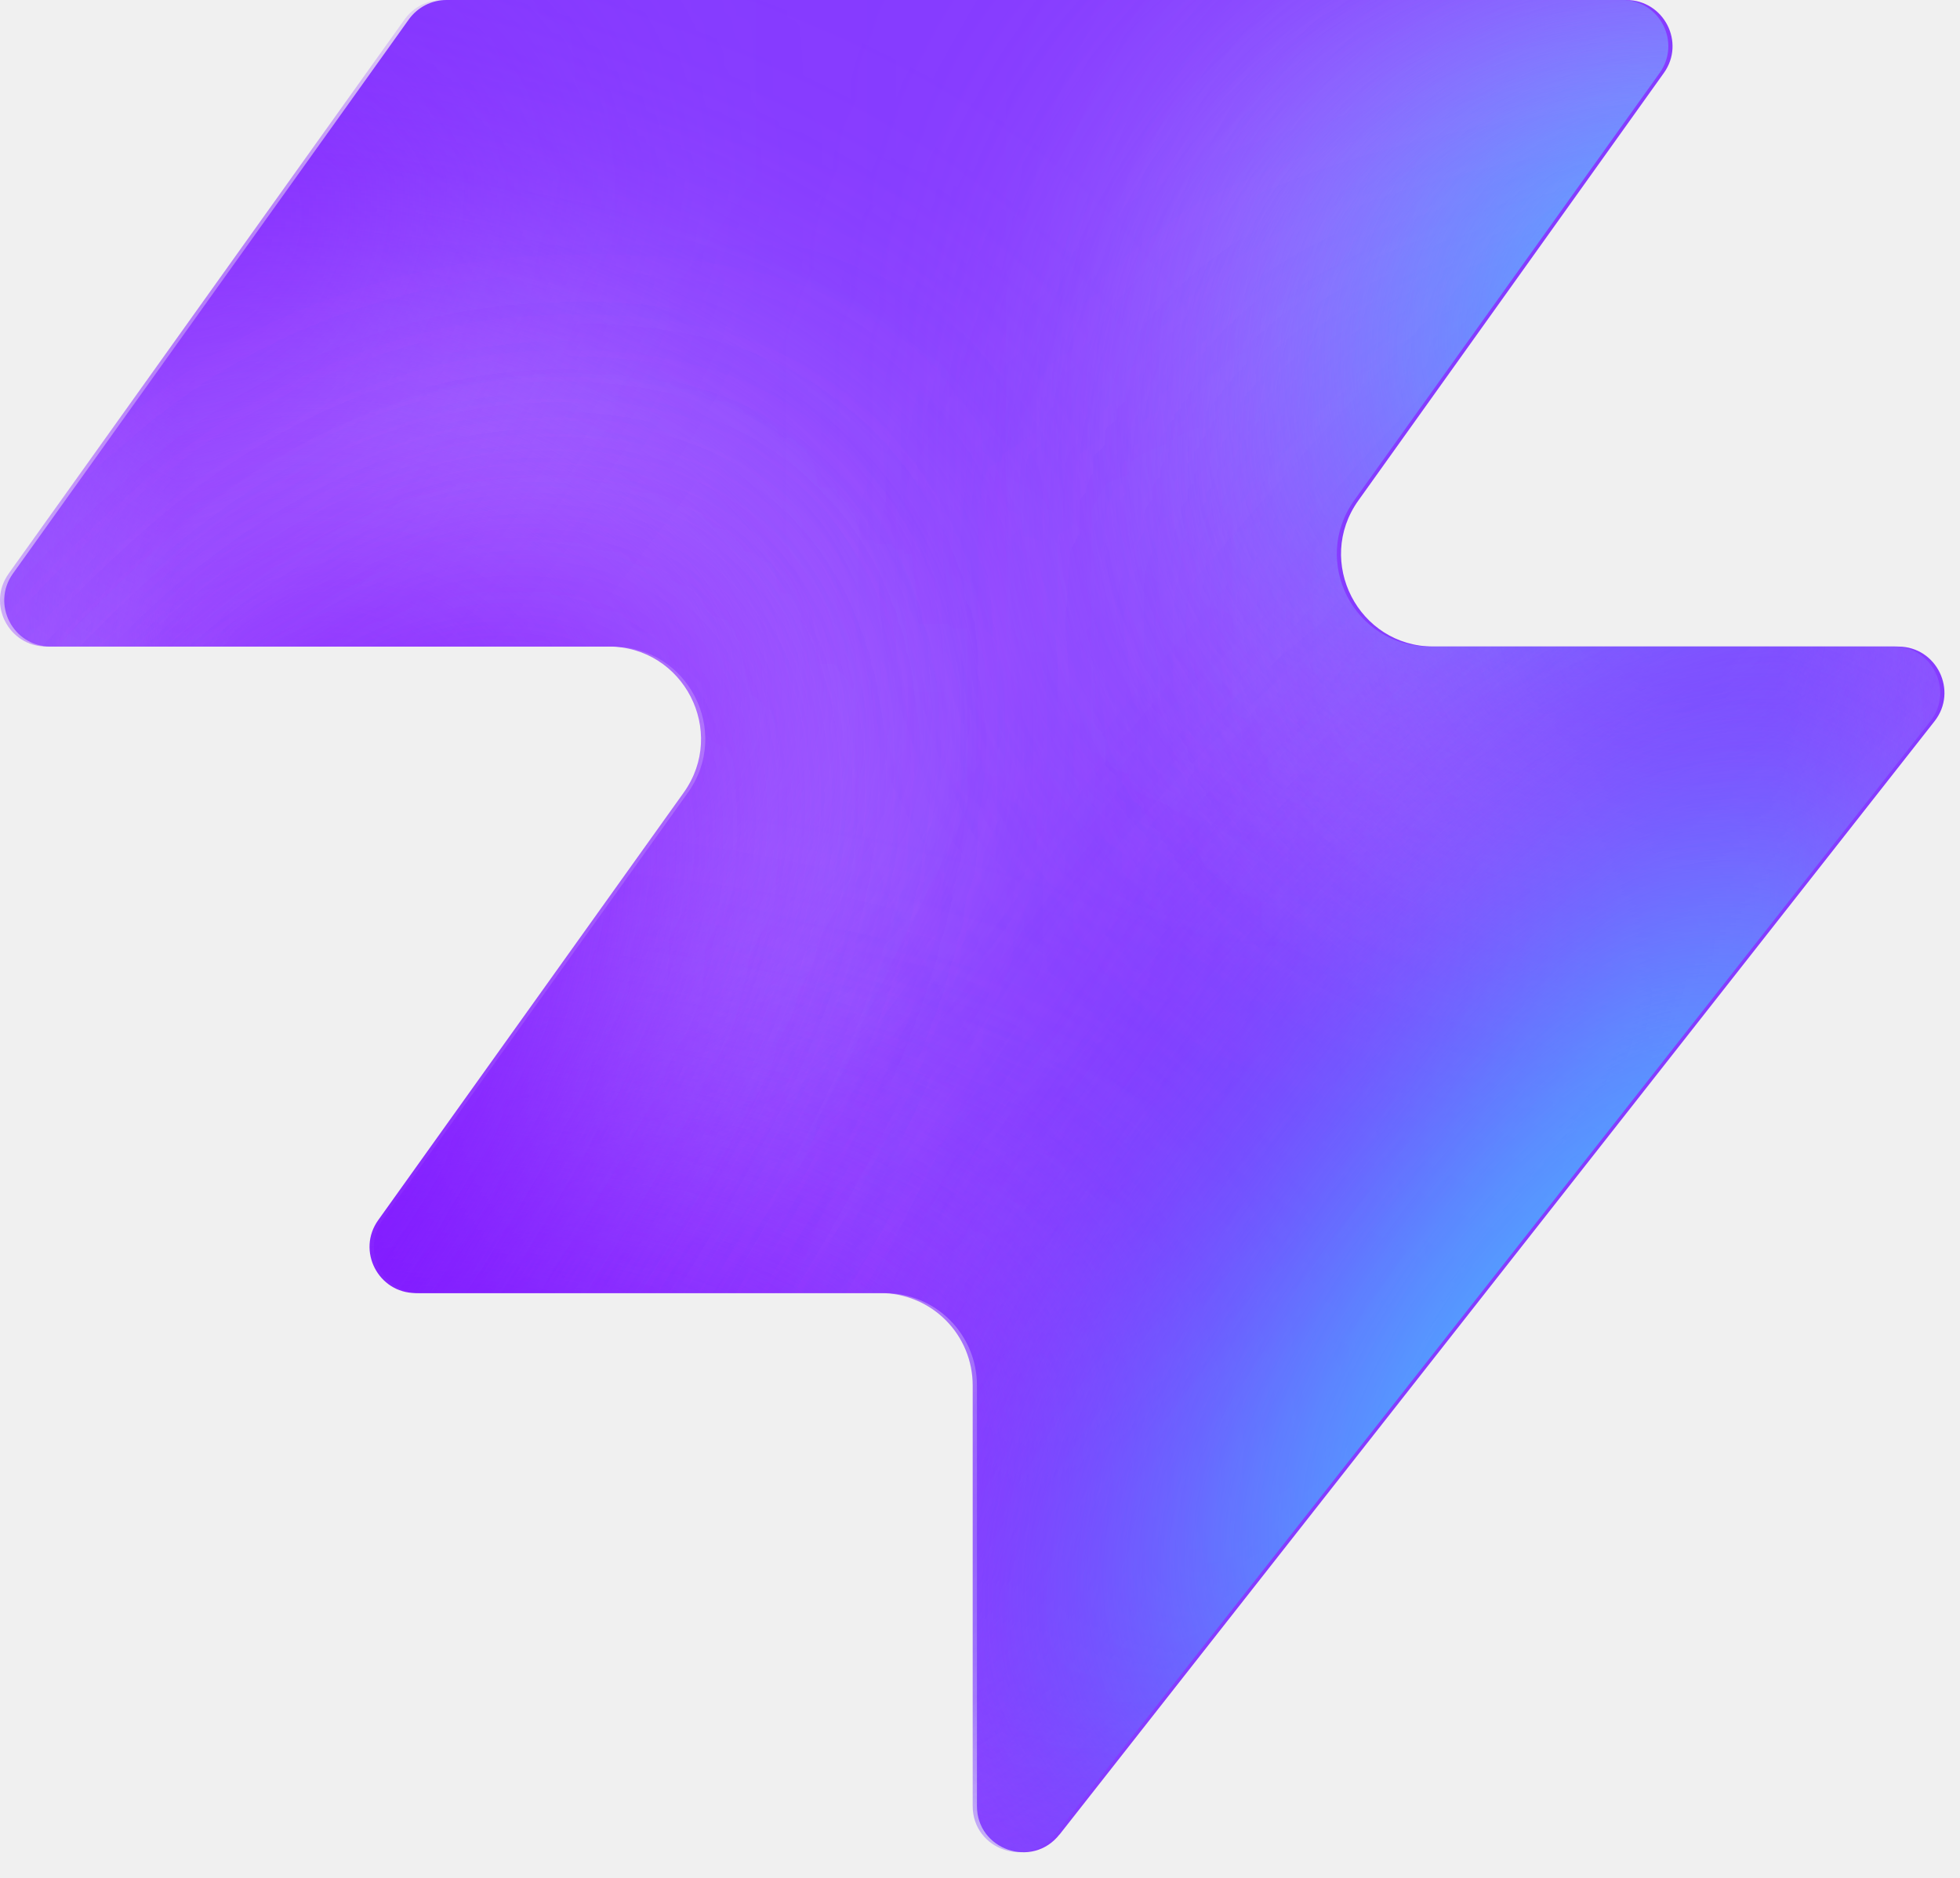
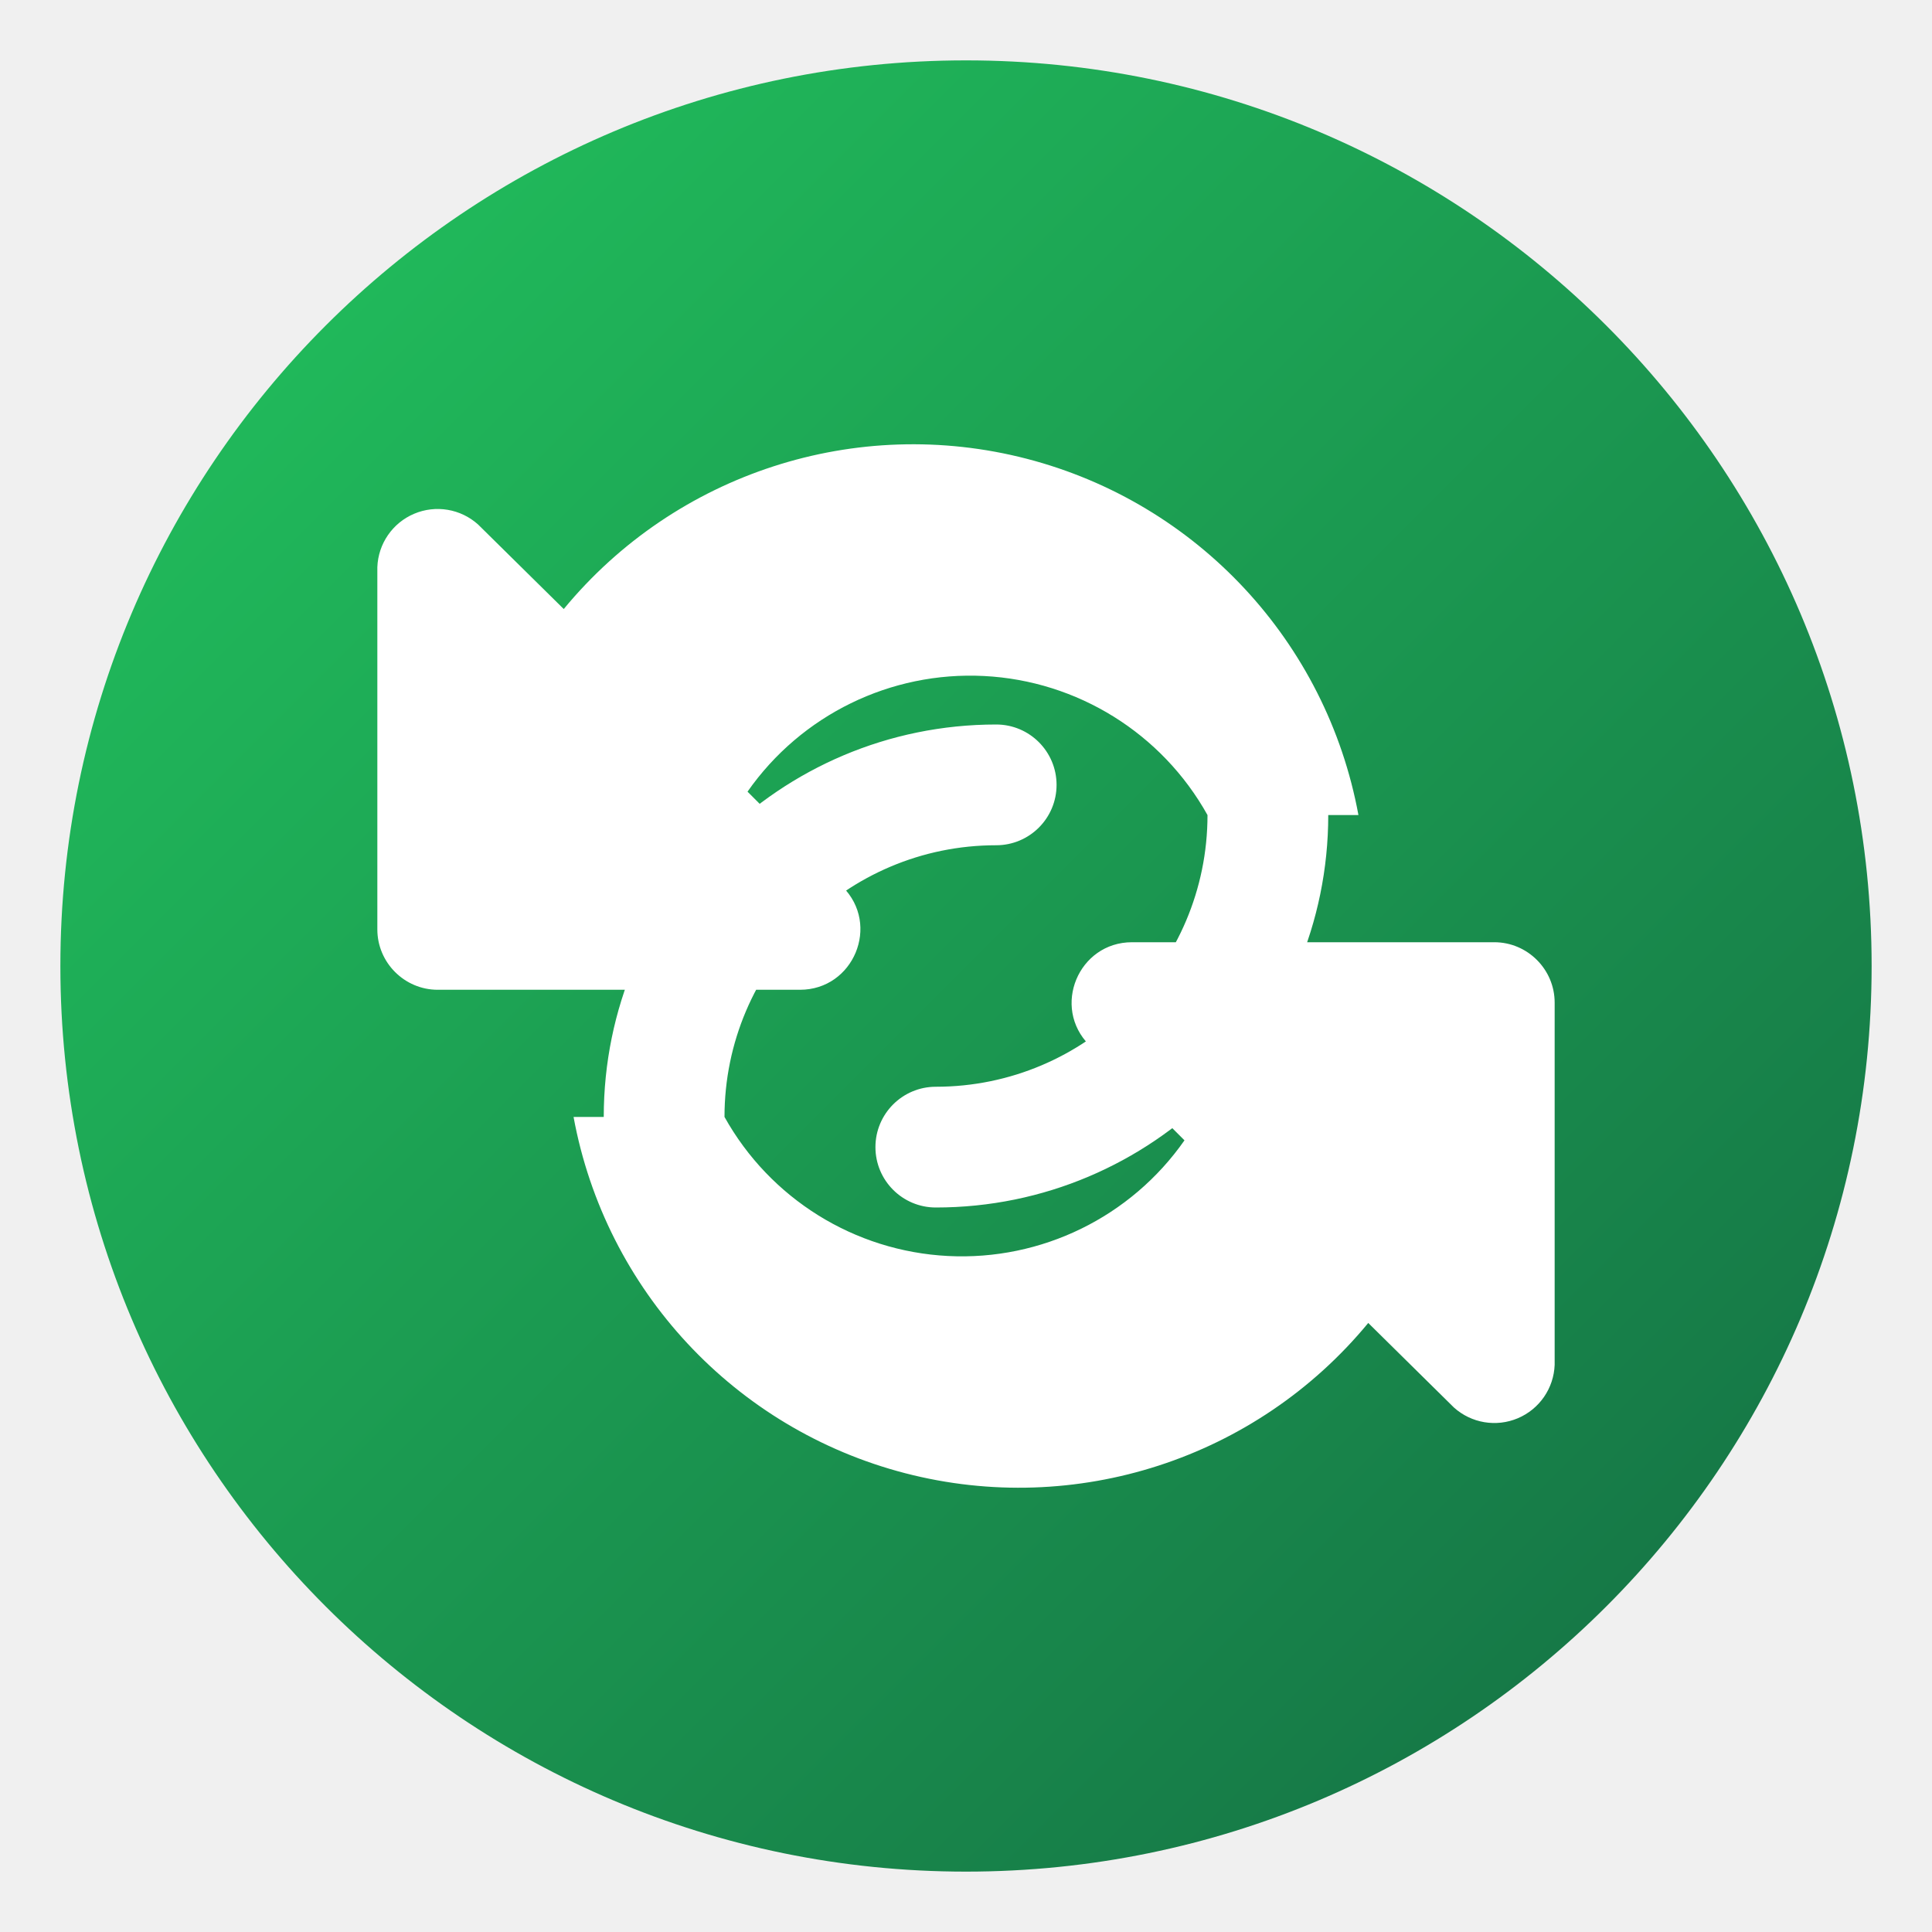
- <svg xmlns="http://www.w3.org/2000/svg" width="48" height="46" fill="none" viewBox="0 0 48 46">
-   <path fill="#863bff" d="M25.946 44.938c-.664.845-2.021.375-2.021-.698V33.937a2.26 2.26 0 0 0-2.262-2.262H10.287c-.92 0-1.456-1.04-.92-1.788l7.48-10.471c1.07-1.497 0-3.578-1.842-3.578H1.237c-.92 0-1.456-1.04-.92-1.788L10.013.474c.214-.297.556-.474.92-.474h28.894c.92 0 1.456 1.04.92 1.788l-7.48 10.471c-1.07 1.498 0 3.579 1.842 3.579h11.377c.943 0 1.473 1.088.89 1.83L25.947 44.94z" style="fill:#863bff;fill:color(display-p3 .525 .23 1);fill-opacity:1" />
-   <mask id="a" width="48" height="46" x="0" y="0" maskUnits="userSpaceOnUse" style="mask-type:alpha">
-     <path fill="#000" d="M25.842 44.938c-.664.844-2.021.375-2.021-.698V33.937a2.26 2.26 0 0 0-2.262-2.262H10.183c-.92 0-1.456-1.04-.92-1.788l7.48-10.471c1.07-1.498 0-3.579-1.842-3.579H1.133c-.92 0-1.456-1.04-.92-1.787L9.91.473c.214-.297.556-.474.92-.474h28.894c.92 0 1.456 1.04.92 1.788l-7.48 10.471c-1.07 1.498 0 3.578 1.842 3.578h11.377c.943 0 1.473 1.088.89 1.832L25.843 44.94z" style="fill:#000;fill-opacity:1" />
-   </mask>
-   <g mask="url(#a)">
-     <g filter="url(#b)">
-       <ellipse cx="5.508" cy="14.704" fill="#ede6ff" rx="5.508" ry="14.704" style="fill:#ede6ff;fill:color(display-p3 .927 .903 1);fill-opacity:1" transform="matrix(.00324 1 1 -.00324 -4.47 31.516)" />
-     </g>
-     <g filter="url(#c)">
-       <ellipse cx="10.399" cy="29.851" fill="#ede6ff" rx="10.399" ry="29.851" style="fill:#ede6ff;fill:color(display-p3 .927 .903 1);fill-opacity:1" transform="matrix(.00324 1 1 -.00324 -39.328 7.883)" />
-     </g>
-     <g filter="url(#d)">
-       <ellipse cx="5.508" cy="30.487" fill="#7e14ff" rx="5.508" ry="30.487" style="fill:#7e14ff;fill:color(display-p3 .492 .077 1);fill-opacity:1" transform="rotate(89.814 -25.913 -14.639)scale(1 -1)" />
-     </g>
-     <g filter="url(#e)">
-       <ellipse cx="5.508" cy="30.599" fill="#7e14ff" rx="5.508" ry="30.599" style="fill:#7e14ff;fill:color(display-p3 .492 .077 1);fill-opacity:1" transform="rotate(89.814 -32.644 -3.334)scale(1 -1)" />
-     </g>
-     <g filter="url(#f)">
-       <ellipse cx="5.508" cy="30.599" fill="#7e14ff" rx="5.508" ry="30.599" style="fill:#7e14ff;fill:color(display-p3 .492 .077 1);fill-opacity:1" transform="matrix(.00324 1 1 -.00324 -34.34 30.47)" />
-     </g>
-     <g filter="url(#g)">
-       <ellipse cx="14.072" cy="22.078" fill="#ede6ff" rx="14.072" ry="22.078" style="fill:#ede6ff;fill:color(display-p3 .927 .903 1);fill-opacity:1" transform="rotate(93.35 24.506 48.493)scale(-1 1)" />
-     </g>
-     <g filter="url(#h)">
-       <ellipse cx="3.47" cy="21.501" fill="#7e14ff" rx="3.47" ry="21.501" style="fill:#7e14ff;fill:color(display-p3 .492 .077 1);fill-opacity:1" transform="rotate(89.009 28.708 47.59)scale(-1 1)" />
-     </g>
-     <g filter="url(#i)">
-       <ellipse cx="3.47" cy="21.501" fill="#7e14ff" rx="3.47" ry="21.501" style="fill:#7e14ff;fill:color(display-p3 .492 .077 1);fill-opacity:1" transform="rotate(89.009 28.708 47.59)scale(-1 1)" />
-     </g>
-     <g filter="url(#j)">
-       <ellipse cx=".387" cy="8.972" fill="#7e14ff" rx="4.407" ry="29.108" style="fill:#7e14ff;fill:color(display-p3 .492 .077 1);fill-opacity:1" transform="rotate(39.51 .387 8.972)" />
-     </g>
-     <g filter="url(#k)">
-       <ellipse cx="47.523" cy="-6.092" fill="#7e14ff" rx="4.407" ry="29.108" style="fill:#7e14ff;fill:color(display-p3 .492 .077 1);fill-opacity:1" transform="rotate(37.892 47.523 -6.092)" />
-     </g>
-     <g filter="url(#l)">
-       <ellipse cx="41.412" cy="6.333" fill="#47bfff" rx="5.971" ry="9.665" style="fill:#47bfff;fill:color(display-p3 .28 .748 1);fill-opacity:1" transform="rotate(37.892 41.412 6.333)" />
-     </g>
-     <g filter="url(#m)">
-       <ellipse cx="-1.879" cy="38.332" fill="#7e14ff" rx="4.407" ry="29.108" style="fill:#7e14ff;fill:color(display-p3 .492 .077 1);fill-opacity:1" transform="rotate(37.892 -1.88 38.332)" />
-     </g>
-     <g filter="url(#n)">
-       <ellipse cx="-1.879" cy="38.332" fill="#7e14ff" rx="4.407" ry="29.108" style="fill:#7e14ff;fill:color(display-p3 .492 .077 1);fill-opacity:1" transform="rotate(37.892 -1.88 38.332)" />
-     </g>
-     <g filter="url(#o)">
-       <ellipse cx="35.651" cy="29.907" fill="#7e14ff" rx="4.407" ry="29.108" style="fill:#7e14ff;fill:color(display-p3 .492 .077 1);fill-opacity:1" transform="rotate(37.892 35.651 29.907)" />
-     </g>
-     <g filter="url(#p)">
-       <ellipse cx="38.418" cy="32.4" fill="#47bfff" rx="5.971" ry="15.297" style="fill:#47bfff;fill:color(display-p3 .28 .748 1);fill-opacity:1" transform="rotate(37.892 38.418 32.4)" />
-     </g>
-   </g>
+ <svg xmlns="http://www.w3.org/2000/svg" viewBox="0 0 512 512" width="100%" height="100%">
  <defs>
-     <filter id="b" width="60.045" height="41.654" x="-19.77" y="16.149" color-interpolation-filters="sRGB" filterUnits="userSpaceOnUse">
-       <feFlood flood-opacity="0" result="BackgroundImageFix" />
-       <feBlend in="SourceGraphic" in2="BackgroundImageFix" result="shape" />
-       <feGaussianBlur result="effect1_foregroundBlur_2002_17158" stdDeviation="7.659" />
-     </filter>
-     <filter id="c" width="90.34" height="51.437" x="-54.613" y="-7.533" color-interpolation-filters="sRGB" filterUnits="userSpaceOnUse">
-       <feFlood flood-opacity="0" result="BackgroundImageFix" />
-       <feBlend in="SourceGraphic" in2="BackgroundImageFix" result="shape" />
-       <feGaussianBlur result="effect1_foregroundBlur_2002_17158" stdDeviation="7.659" />
-     </filter>
-     <filter id="d" width="79.355" height="29.4" x="-49.64" y="2.03" color-interpolation-filters="sRGB" filterUnits="userSpaceOnUse">
-       <feFlood flood-opacity="0" result="BackgroundImageFix" />
-       <feBlend in="SourceGraphic" in2="BackgroundImageFix" result="shape" />
-       <feGaussianBlur result="effect1_foregroundBlur_2002_17158" stdDeviation="4.596" />
-     </filter>
-     <filter id="e" width="79.579" height="29.4" x="-45.045" y="20.029" color-interpolation-filters="sRGB" filterUnits="userSpaceOnUse">
-       <feFlood flood-opacity="0" result="BackgroundImageFix" />
-       <feBlend in="SourceGraphic" in2="BackgroundImageFix" result="shape" />
-       <feGaussianBlur result="effect1_foregroundBlur_2002_17158" stdDeviation="4.596" />
-     </filter>
-     <filter id="f" width="79.579" height="29.4" x="-43.513" y="21.178" color-interpolation-filters="sRGB" filterUnits="userSpaceOnUse">
-       <feFlood flood-opacity="0" result="BackgroundImageFix" />
-       <feBlend in="SourceGraphic" in2="BackgroundImageFix" result="shape" />
-       <feGaussianBlur result="effect1_foregroundBlur_2002_17158" stdDeviation="4.596" />
-     </filter>
-     <filter id="g" width="74.749" height="58.852" x="15.756" y="-17.901" color-interpolation-filters="sRGB" filterUnits="userSpaceOnUse">
-       <feFlood flood-opacity="0" result="BackgroundImageFix" />
-       <feBlend in="SourceGraphic" in2="BackgroundImageFix" result="shape" />
-       <feGaussianBlur result="effect1_foregroundBlur_2002_17158" stdDeviation="7.659" />
-     </filter>
-     <filter id="h" width="61.377" height="25.362" x="23.548" y="2.284" color-interpolation-filters="sRGB" filterUnits="userSpaceOnUse">
-       <feFlood flood-opacity="0" result="BackgroundImageFix" />
-       <feBlend in="SourceGraphic" in2="BackgroundImageFix" result="shape" />
-       <feGaussianBlur result="effect1_foregroundBlur_2002_17158" stdDeviation="4.596" />
-     </filter>
-     <filter id="i" width="61.377" height="25.362" x="23.548" y="2.284" color-interpolation-filters="sRGB" filterUnits="userSpaceOnUse">
-       <feFlood flood-opacity="0" result="BackgroundImageFix" />
-       <feBlend in="SourceGraphic" in2="BackgroundImageFix" result="shape" />
-       <feGaussianBlur result="effect1_foregroundBlur_2002_17158" stdDeviation="4.596" />
-     </filter>
-     <filter id="j" width="56.045" height="63.649" x="-27.636" y="-22.853" color-interpolation-filters="sRGB" filterUnits="userSpaceOnUse">
-       <feFlood flood-opacity="0" result="BackgroundImageFix" />
-       <feBlend in="SourceGraphic" in2="BackgroundImageFix" result="shape" />
-       <feGaussianBlur result="effect1_foregroundBlur_2002_17158" stdDeviation="4.596" />
-     </filter>
-     <filter id="k" width="54.814" height="64.646" x="20.116" y="-38.415" color-interpolation-filters="sRGB" filterUnits="userSpaceOnUse">
-       <feFlood flood-opacity="0" result="BackgroundImageFix" />
-       <feBlend in="SourceGraphic" in2="BackgroundImageFix" result="shape" />
-       <feGaussianBlur result="effect1_foregroundBlur_2002_17158" stdDeviation="4.596" />
-     </filter>
-     <filter id="l" width="33.541" height="35.313" x="24.641" y="-11.323" color-interpolation-filters="sRGB" filterUnits="userSpaceOnUse">
-       <feFlood flood-opacity="0" result="BackgroundImageFix" />
-       <feBlend in="SourceGraphic" in2="BackgroundImageFix" result="shape" />
-       <feGaussianBlur result="effect1_foregroundBlur_2002_17158" stdDeviation="4.596" />
-     </filter>
-     <filter id="m" width="54.814" height="64.646" x="-29.286" y="6.009" color-interpolation-filters="sRGB" filterUnits="userSpaceOnUse">
-       <feFlood flood-opacity="0" result="BackgroundImageFix" />
-       <feBlend in="SourceGraphic" in2="BackgroundImageFix" result="shape" />
-       <feGaussianBlur result="effect1_foregroundBlur_2002_17158" stdDeviation="4.596" />
-     </filter>
-     <filter id="n" width="54.814" height="64.646" x="-29.286" y="6.009" color-interpolation-filters="sRGB" filterUnits="userSpaceOnUse">
-       <feFlood flood-opacity="0" result="BackgroundImageFix" />
-       <feBlend in="SourceGraphic" in2="BackgroundImageFix" result="shape" />
-       <feGaussianBlur result="effect1_foregroundBlur_2002_17158" stdDeviation="4.596" />
-     </filter>
-     <filter id="o" width="54.814" height="64.646" x="8.244" y="-2.416" color-interpolation-filters="sRGB" filterUnits="userSpaceOnUse">
-       <feFlood flood-opacity="0" result="BackgroundImageFix" />
-       <feBlend in="SourceGraphic" in2="BackgroundImageFix" result="shape" />
-       <feGaussianBlur result="effect1_foregroundBlur_2002_17158" stdDeviation="4.596" />
-     </filter>
-     <filter id="p" width="39.409" height="43.623" x="18.713" y="10.588" color-interpolation-filters="sRGB" filterUnits="userSpaceOnUse">
-       <feFlood flood-opacity="0" result="BackgroundImageFix" />
-       <feBlend in="SourceGraphic" in2="BackgroundImageFix" result="shape" />
-       <feGaussianBlur result="effect1_foregroundBlur_2002_17158" stdDeviation="4.596" />
-     </filter>
+     <linearGradient id="swapsphere-grad" x1="0%" y1="0%" x2="100%" y2="100%">
+       <stop offset="0%" stop-color="#22c55e" />
+       <stop offset="100%" stop-color="#146c43" />
+     </linearGradient>
  </defs>
+   <circle cx="256" cy="256" r="240" fill="url(#swapsphere-grad)" />
+   <path fill="#ffffff" d="M360 216a120 120 0 0 0-210.6-54.6L126.7 139A16 16 0 0 0 100 150.3v96c0 8.8 7.2 16 16 16h96c14.2 0 21.4-17.2 11.3-27.3l-25.2-25.2A72 72 0 0 1 320 216c0 39.7-32.3 72-72 72a16 16 0 0 0 0 32c57.4 0 104-46.6 104-104zM152 296a120 120 0 0 0 210.6 54.6l22.7 22.4A16 16 0 0 0 412 361.7v-96c0-8.8-7.2-16-16-16h-96c-14.2 0-21.4 17.2-11.3 27.3l25.2 25.2A72 72 0 0 1 192 296c0-39.7 32.3-72 72-72a16 16 0 0 0 0-32c-57.4 0-104 46.6-104 104z" />
</svg>
